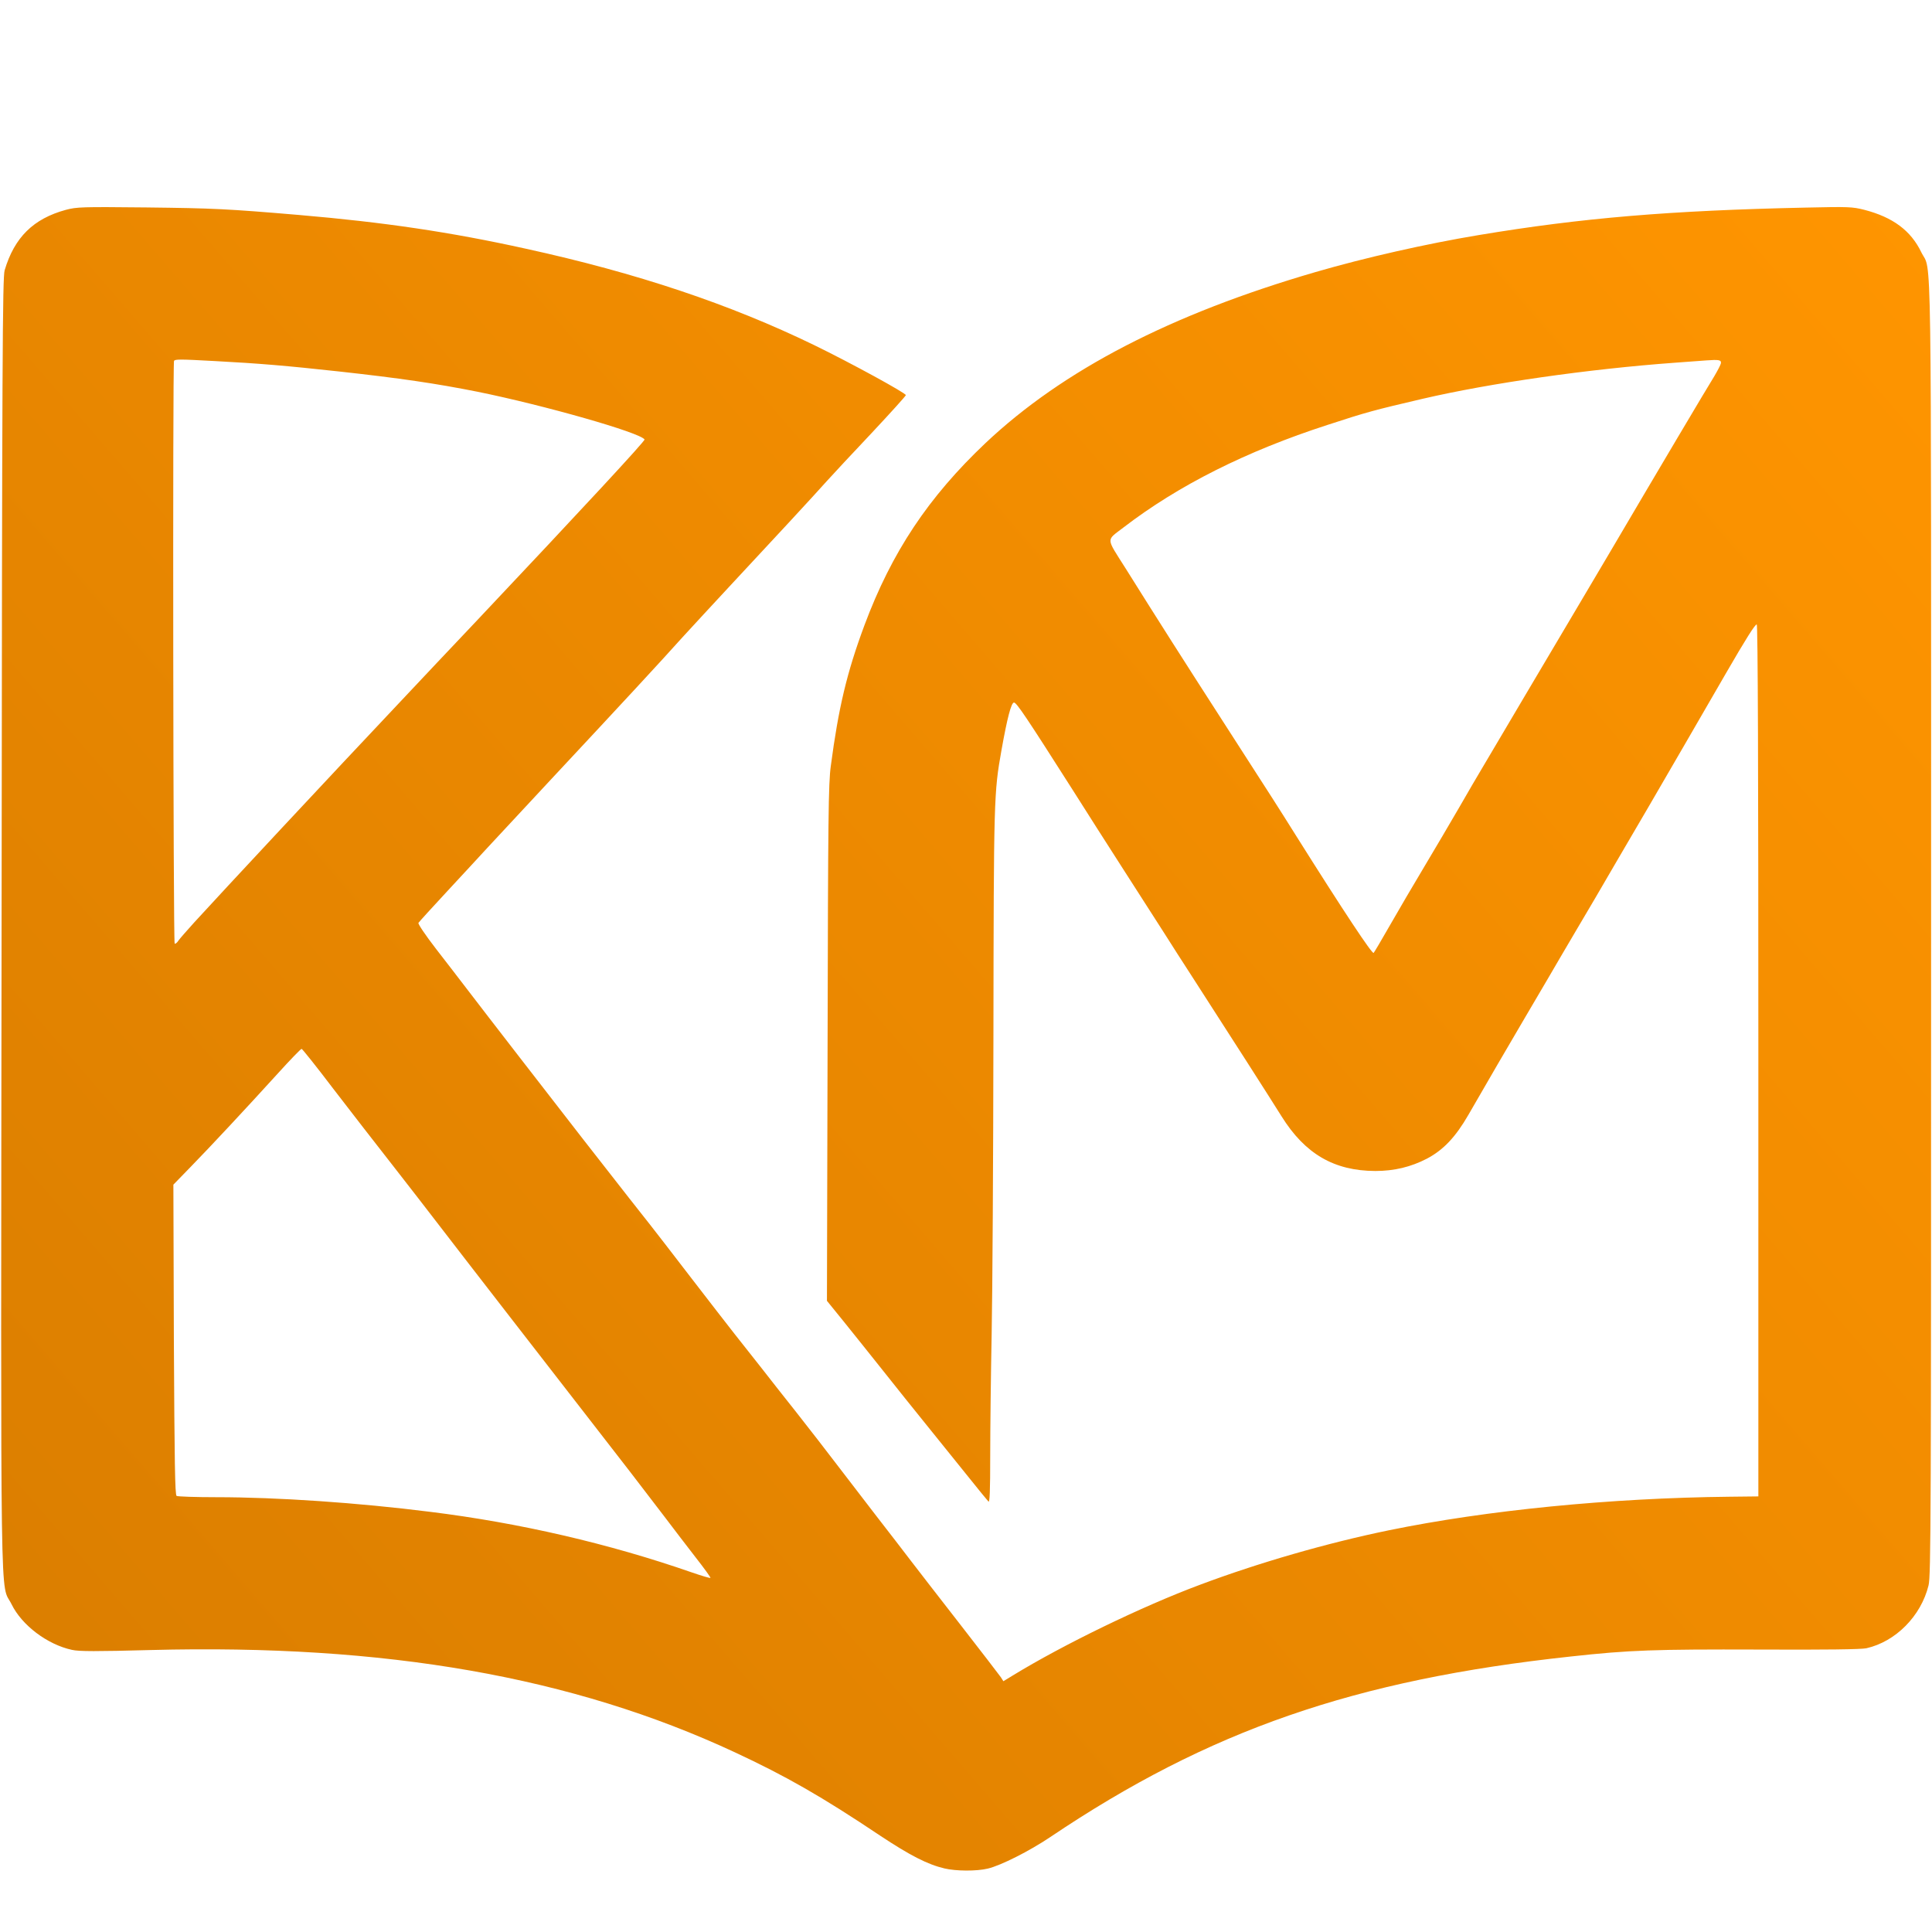
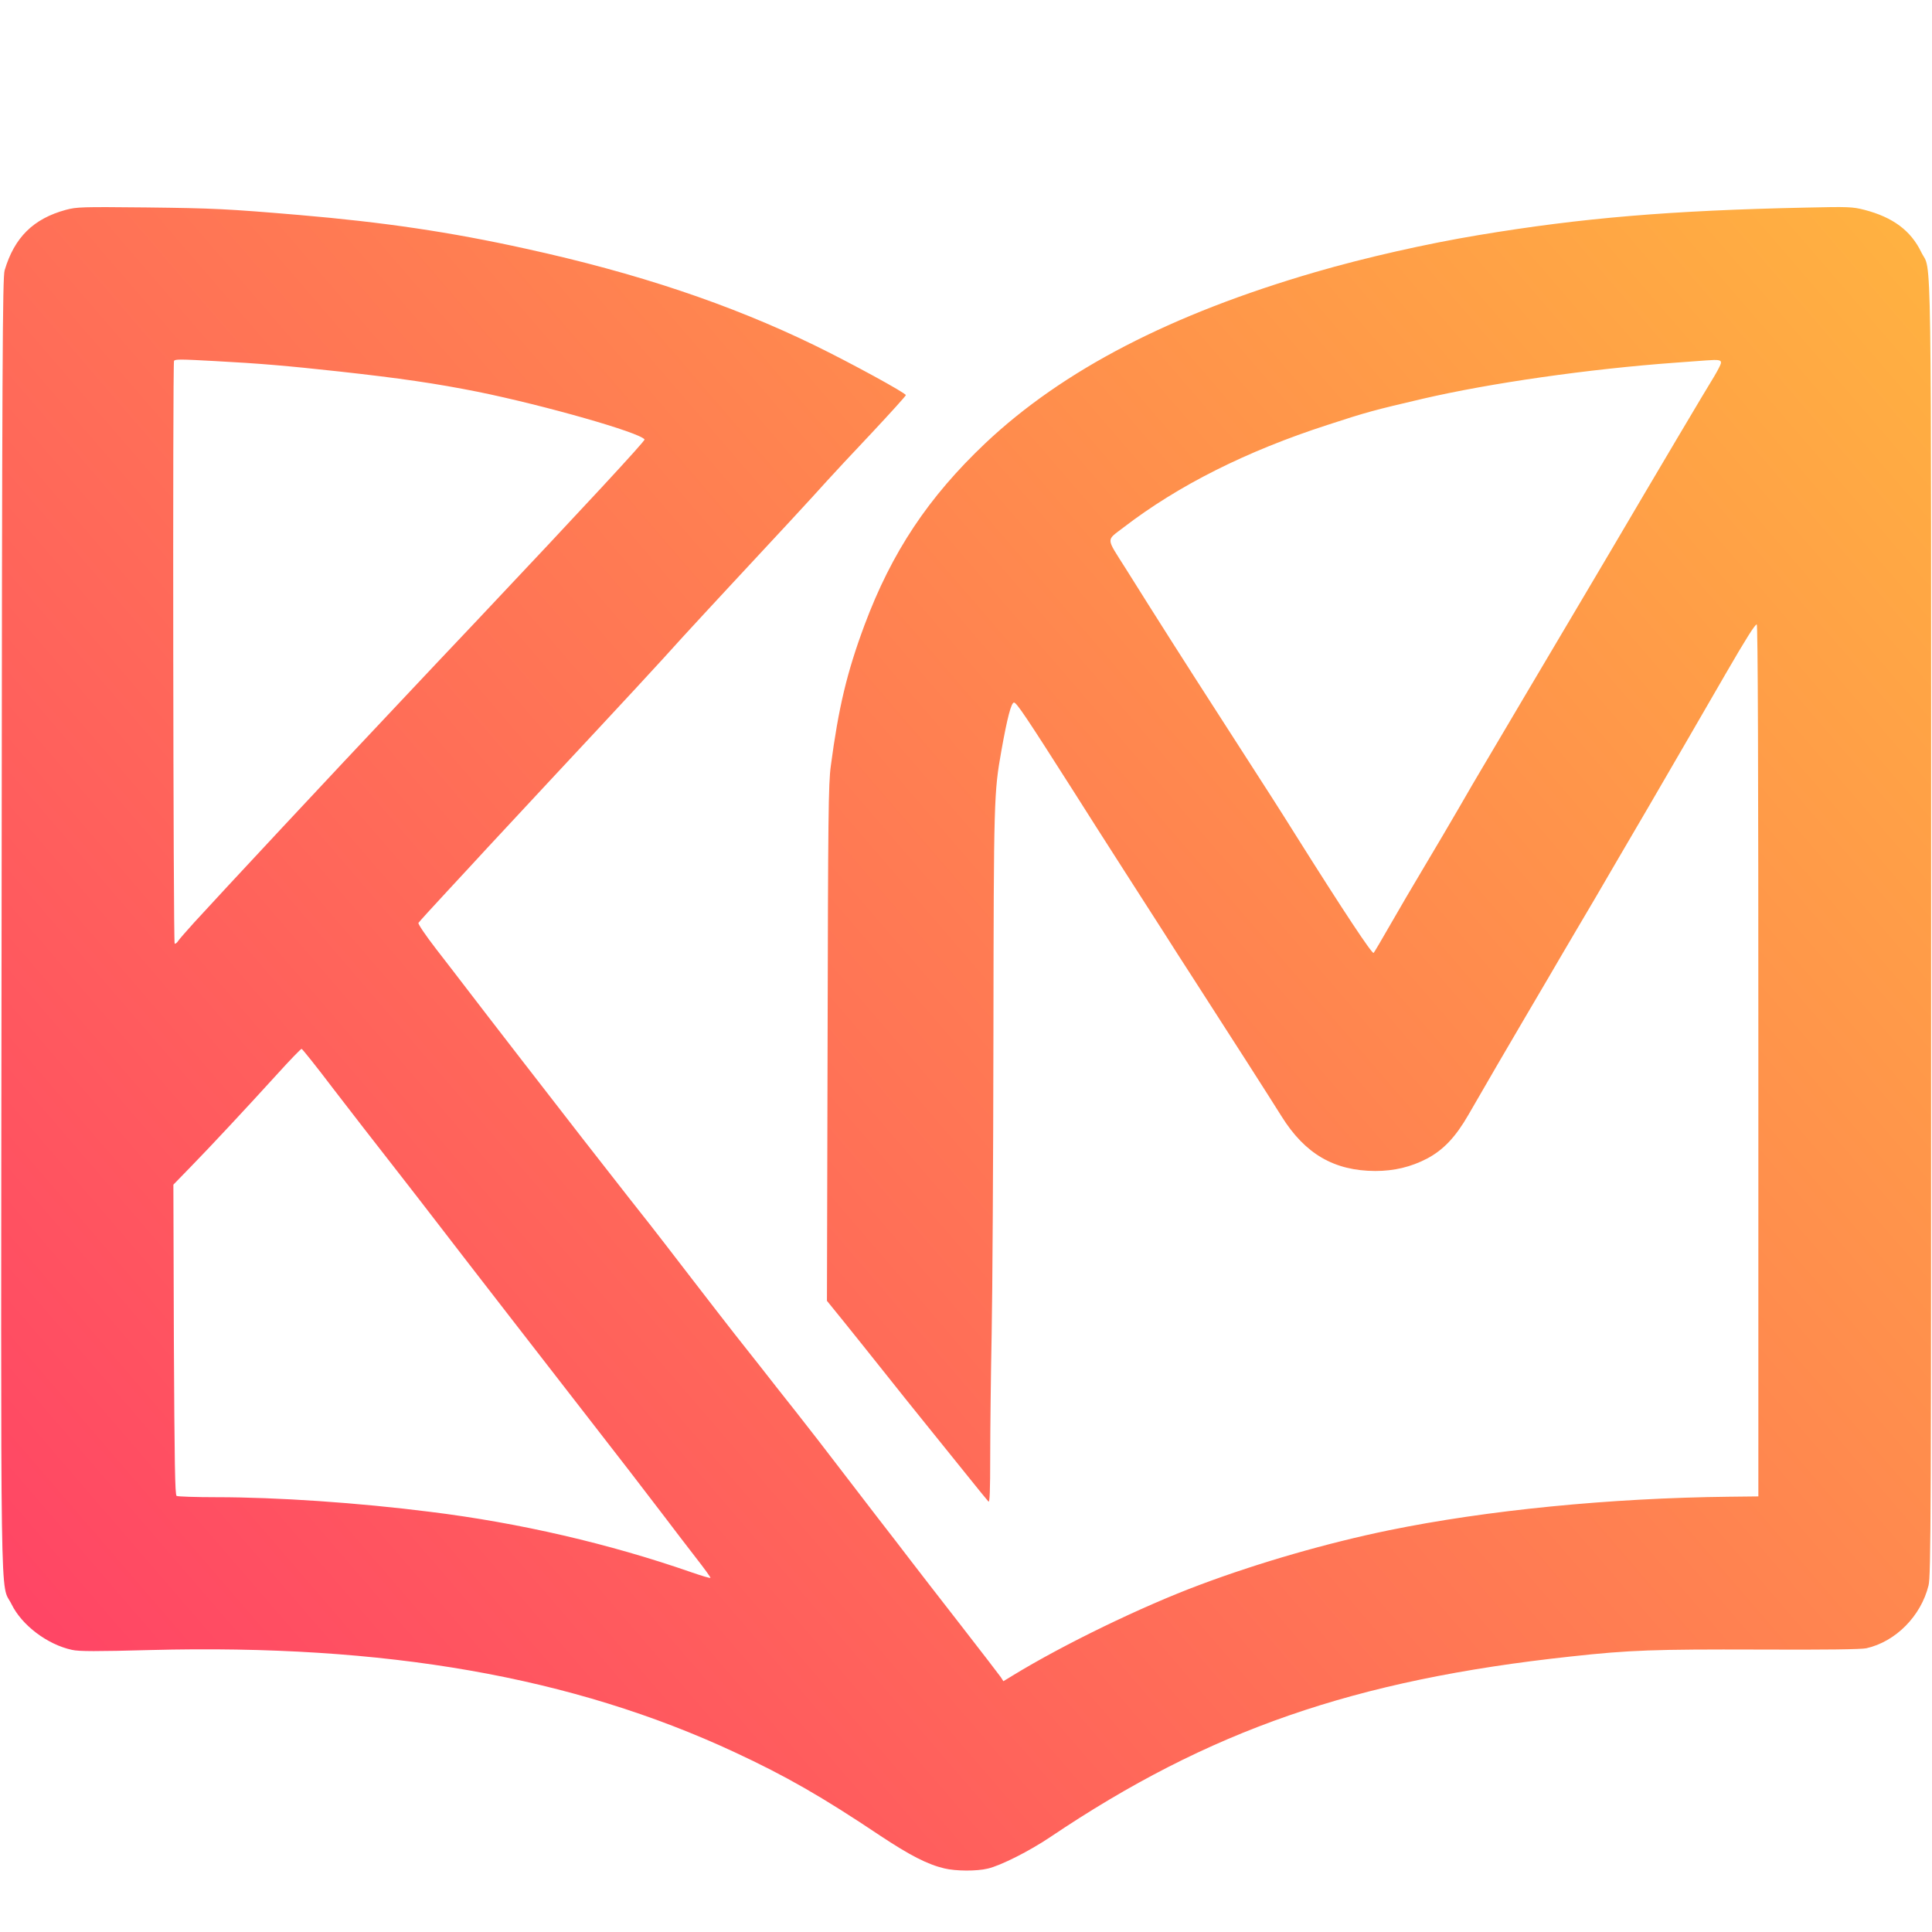
<svg xmlns="http://www.w3.org/2000/svg" viewBox="206 200 1635 1635">
  <defs>
    <linearGradient id="g" x1="1840.258" y1="375.238" x2="207" y2="1783" gradientUnits="userSpaceOnUse">
-       <stop offset="0" stop-color="#FF9500" />
-       <stop offset="1" stop-color="#D97D00" />
+       <stop offset="0" stop-color="#FFB340" />
+       <stop offset="1" stop-color="#FF3D68" />
    </linearGradient>
  </defs>
  <path fill="url(#g)" d="M 261.745 377.585 C 234.274 385.065 218.226 400.84 209.93 428.72 C 208.163 434.704 207.755 501.341 207.347 981.542 C 206.667 1587.811 205.987 1537.764 215.778 1557.62 C 224.482 1575.435 246.105 1591.755 266.913 1596.242 C 272.76 1597.603 287.72 1597.603 333.551 1596.378 C 532.24 1591.211 690.539 1618.954 827.759 1682.872 C 871.005 1702.999 901.468 1720.406 950.835 1753.453 C 975.858 1770.045 990.818 1777.797 1005.233 1781.197 C 1014.889 1783.509 1032.432 1783.645 1041.952 1781.333 C 1052.968 1778.749 1077.175 1766.509 1094.582 1754.813 C 1229.082 1664.24 1352.43 1621.538 1535.616 1601.818 C 1585.119 1596.378 1606.47 1595.698 1694.323 1595.97 C 1750.489 1596.242 1781.088 1595.834 1785.44 1594.883 C 1810.192 1589.307 1831.679 1567.683 1838.071 1541.708 C 1840.11 1533.684 1840.247 1484.59 1840.247 985.486 C 1840.247 382.889 1840.927 431.848 1831.951 413.488 C 1823.111 395.129 1807.88 383.841 1783.808 377.585 C 1773.609 375.001 1770.481 374.865 1734.17 375.681 C 1619.39 378.129 1544.728 384.385 1457.419 398.937 C 1413.22 406.28 1361.406 417.976 1319.383 430.216 C 1196.851 465.846 1105.734 513.037 1040.048 574.915 C 991.634 620.745 960.627 667.256 937.507 729.27 C 922.684 769.117 915.612 798.9 909.084 848.266 C 907.044 863.226 906.772 890.833 906.364 1082.995 L 905.82 1300.86 L 919.828 1318.131 C 927.58 1327.651 942.675 1346.69 953.555 1360.29 C 964.434 1374.026 980.346 1393.881 989.05 1404.625 C 997.753 1415.368 1012.985 1434.272 1022.913 1446.647 C 1032.84 1459.023 1041.544 1469.767 1042.496 1470.719 C 1043.584 1471.942 1043.992 1462.015 1043.992 1431.96 C 1043.992 1409.792 1044.536 1363.418 1045.216 1329.011 C 1045.896 1294.604 1046.576 1180.776 1046.712 1076.059 C 1046.984 874.513 1047.12 870.978 1053.512 834.939 C 1058.407 807.468 1061.807 794.548 1064.119 794.548 C 1066.295 794.548 1074.591 806.924 1113.894 868.666 C 1124.501 885.529 1144.357 916.536 1157.956 937.751 C 1171.556 958.831 1186.651 982.494 1191.547 990.11 C 1196.307 997.726 1207.595 1015.269 1216.57 1029.141 C 1246.218 1075.107 1281.576 1130.321 1290.552 1144.737 C 1310.407 1176.56 1335.023 1190.839 1369.838 1190.975 C 1385.885 1190.975 1400.029 1187.575 1413.628 1180.504 C 1427.5 1173.16 1437.835 1162.28 1448.715 1143.377 C 1462.043 1120.122 1484.754 1081.227 1496.993 1060.42 C 1502.977 1050.356 1511.817 1035.26 1516.577 1027.101 C 1521.337 1018.805 1531.808 1001.125 1539.696 987.662 C 1547.72 974.198 1563.359 947.543 1574.375 928.504 C 1585.527 909.464 1597.494 888.929 1601.03 882.945 C 1611.91 864.314 1652.029 795.092 1666.852 769.389 C 1683.307 740.966 1691.331 728.182 1692.691 728.454 C 1693.643 728.59 1694.051 852.618 1694.051 1097.41 L 1694.051 1466.367 L 1669.572 1466.639 C 1568.527 1467.727 1464.083 1478.062 1381.261 1495.062 C 1329.039 1505.805 1271.105 1522.533 1221.466 1541.164 C 1172.236 1559.524 1105.87 1591.755 1063.167 1617.866 L 1055.144 1622.762 L 1052.968 1619.362 C 1051.744 1617.594 1036.376 1597.603 1018.833 1575.027 C 1001.289 1552.452 982.25 1527.973 976.674 1520.629 C 971.098 1513.285 957.907 1496.15 947.435 1482.686 C 936.963 1469.086 922.004 1449.639 914.116 1439.303 C 906.228 1428.968 891.133 1409.384 880.389 1395.785 C 869.645 1382.321 855.638 1364.37 849.246 1356.21 C 842.718 1347.914 833.063 1335.675 827.759 1329.011 C 822.455 1322.211 805.591 1300.588 790.36 1280.733 C 775.128 1260.877 759.761 1241.022 756.225 1236.534 C 749.833 1228.51 734.738 1209.335 699.107 1163.64 C 671.092 1127.601 617.917 1058.924 600.374 1035.94 C 594.934 1028.869 583.511 1013.909 574.807 1002.757 C 566.103 991.47 559.575 981.814 560.119 980.998 C 560.663 980.182 571.815 967.806 585.007 953.663 C 598.198 939.383 613.294 923.2 618.325 917.624 C 623.493 912.048 647.973 885.665 672.724 859.146 C 732.018 795.636 766.153 758.781 783.424 739.47 C 791.312 730.902 809.943 710.639 824.903 694.591 C 859.31 657.736 894.533 619.658 905.82 607.01 C 910.58 601.706 927.58 583.483 943.627 566.483 C 959.539 549.484 972.594 535.068 972.594 534.388 C 972.594 532.62 925.812 507.053 895.077 492.094 C 823.679 457.415 744.937 431.032 651.1 410.496 C 587.182 396.353 530.744 388.057 459.211 381.937 C 398.148 376.769 387.133 376.225 329.335 375.545 C 275.072 375.001 270.993 375.137 261.745 377.585 Z M 387.813 505.557 C 426.028 507.597 448.331 509.501 493.209 514.397 C 544.888 520.109 574.671 524.461 610.166 531.532 C 666.468 542.956 747.793 566.075 751.465 571.923 C 752.145 573.011 701.419 627.817 608.262 726.55 C 590.582 745.182 560.799 776.733 542.168 796.588 C 490.626 851.122 392.709 956.111 370.405 980.59 C 364.15 987.526 358.03 994.462 356.942 996.094 C 355.854 997.862 354.358 998.949 353.814 998.542 C 352.59 997.862 352.046 507.325 353.27 505.421 C 354.222 503.925 358.166 503.925 387.813 505.557 Z M 1662.364 507.461 C 1662.092 508.821 1659.508 513.717 1656.788 518.341 C 1651.077 527.453 1608.238 599.666 1569.615 665.352 C 1555.88 688.471 1533.168 727.094 1518.889 751.029 C 1504.745 774.965 1486.93 804.884 1479.45 817.667 C 1471.97 830.315 1463.267 845.002 1460.139 850.306 C 1457.011 855.474 1448.443 870.162 1441.099 882.945 C 1433.755 895.593 1420.428 918.304 1411.452 933.264 C 1402.477 948.223 1389.421 970.526 1382.349 982.902 C 1375.277 995.278 1369.021 1005.885 1368.478 1006.429 C 1367.254 1007.653 1343.318 971.614 1302.52 906.745 C 1286.744 881.585 1284.976 878.865 1241.186 810.867 C 1207.187 758.101 1186.923 726.278 1158.636 681.128 C 1141.637 654.2 1141.909 657.872 1156.868 646.313 C 1203.107 610.818 1260.633 581.851 1329.583 559.547 C 1362.766 548.668 1369.158 547.036 1409.82 537.516 C 1467.074 524.189 1550.712 512.221 1624.013 506.917 C 1634.893 506.101 1646.453 505.285 1649.853 505.013 C 1660.868 504.197 1662.772 504.605 1662.364 507.461 Z M 487.906 1121.21 C 502.049 1139.569 524.624 1168.808 538.224 1186.08 C 551.688 1203.351 570.047 1227.014 578.887 1238.574 C 599.014 1264.821 671.5 1358.25 702.643 1398.369 C 729.026 1432.232 751.465 1461.335 769.145 1484.59 C 775.672 1493.294 787.096 1508.117 794.44 1517.637 C 801.784 1527.021 807.631 1535.044 807.223 1535.316 C 806.951 1535.724 799.744 1533.548 791.448 1530.693 C 721.546 1506.349 645.797 1488.806 570.047 1479.422 C 508.713 1471.67 440.579 1467.047 389.173 1467.047 C 371.629 1467.047 356.398 1466.503 355.446 1465.958 C 354.086 1465.007 353.678 1438.352 353.134 1333.635 L 352.726 1202.535 L 367.277 1187.575 C 384.005 1170.44 414.06 1138.209 441.259 1108.29 C 451.595 1096.866 460.57 1087.619 461.25 1087.619 C 461.794 1087.619 473.898 1102.714 487.906 1121.21 Z" />
</svg>
